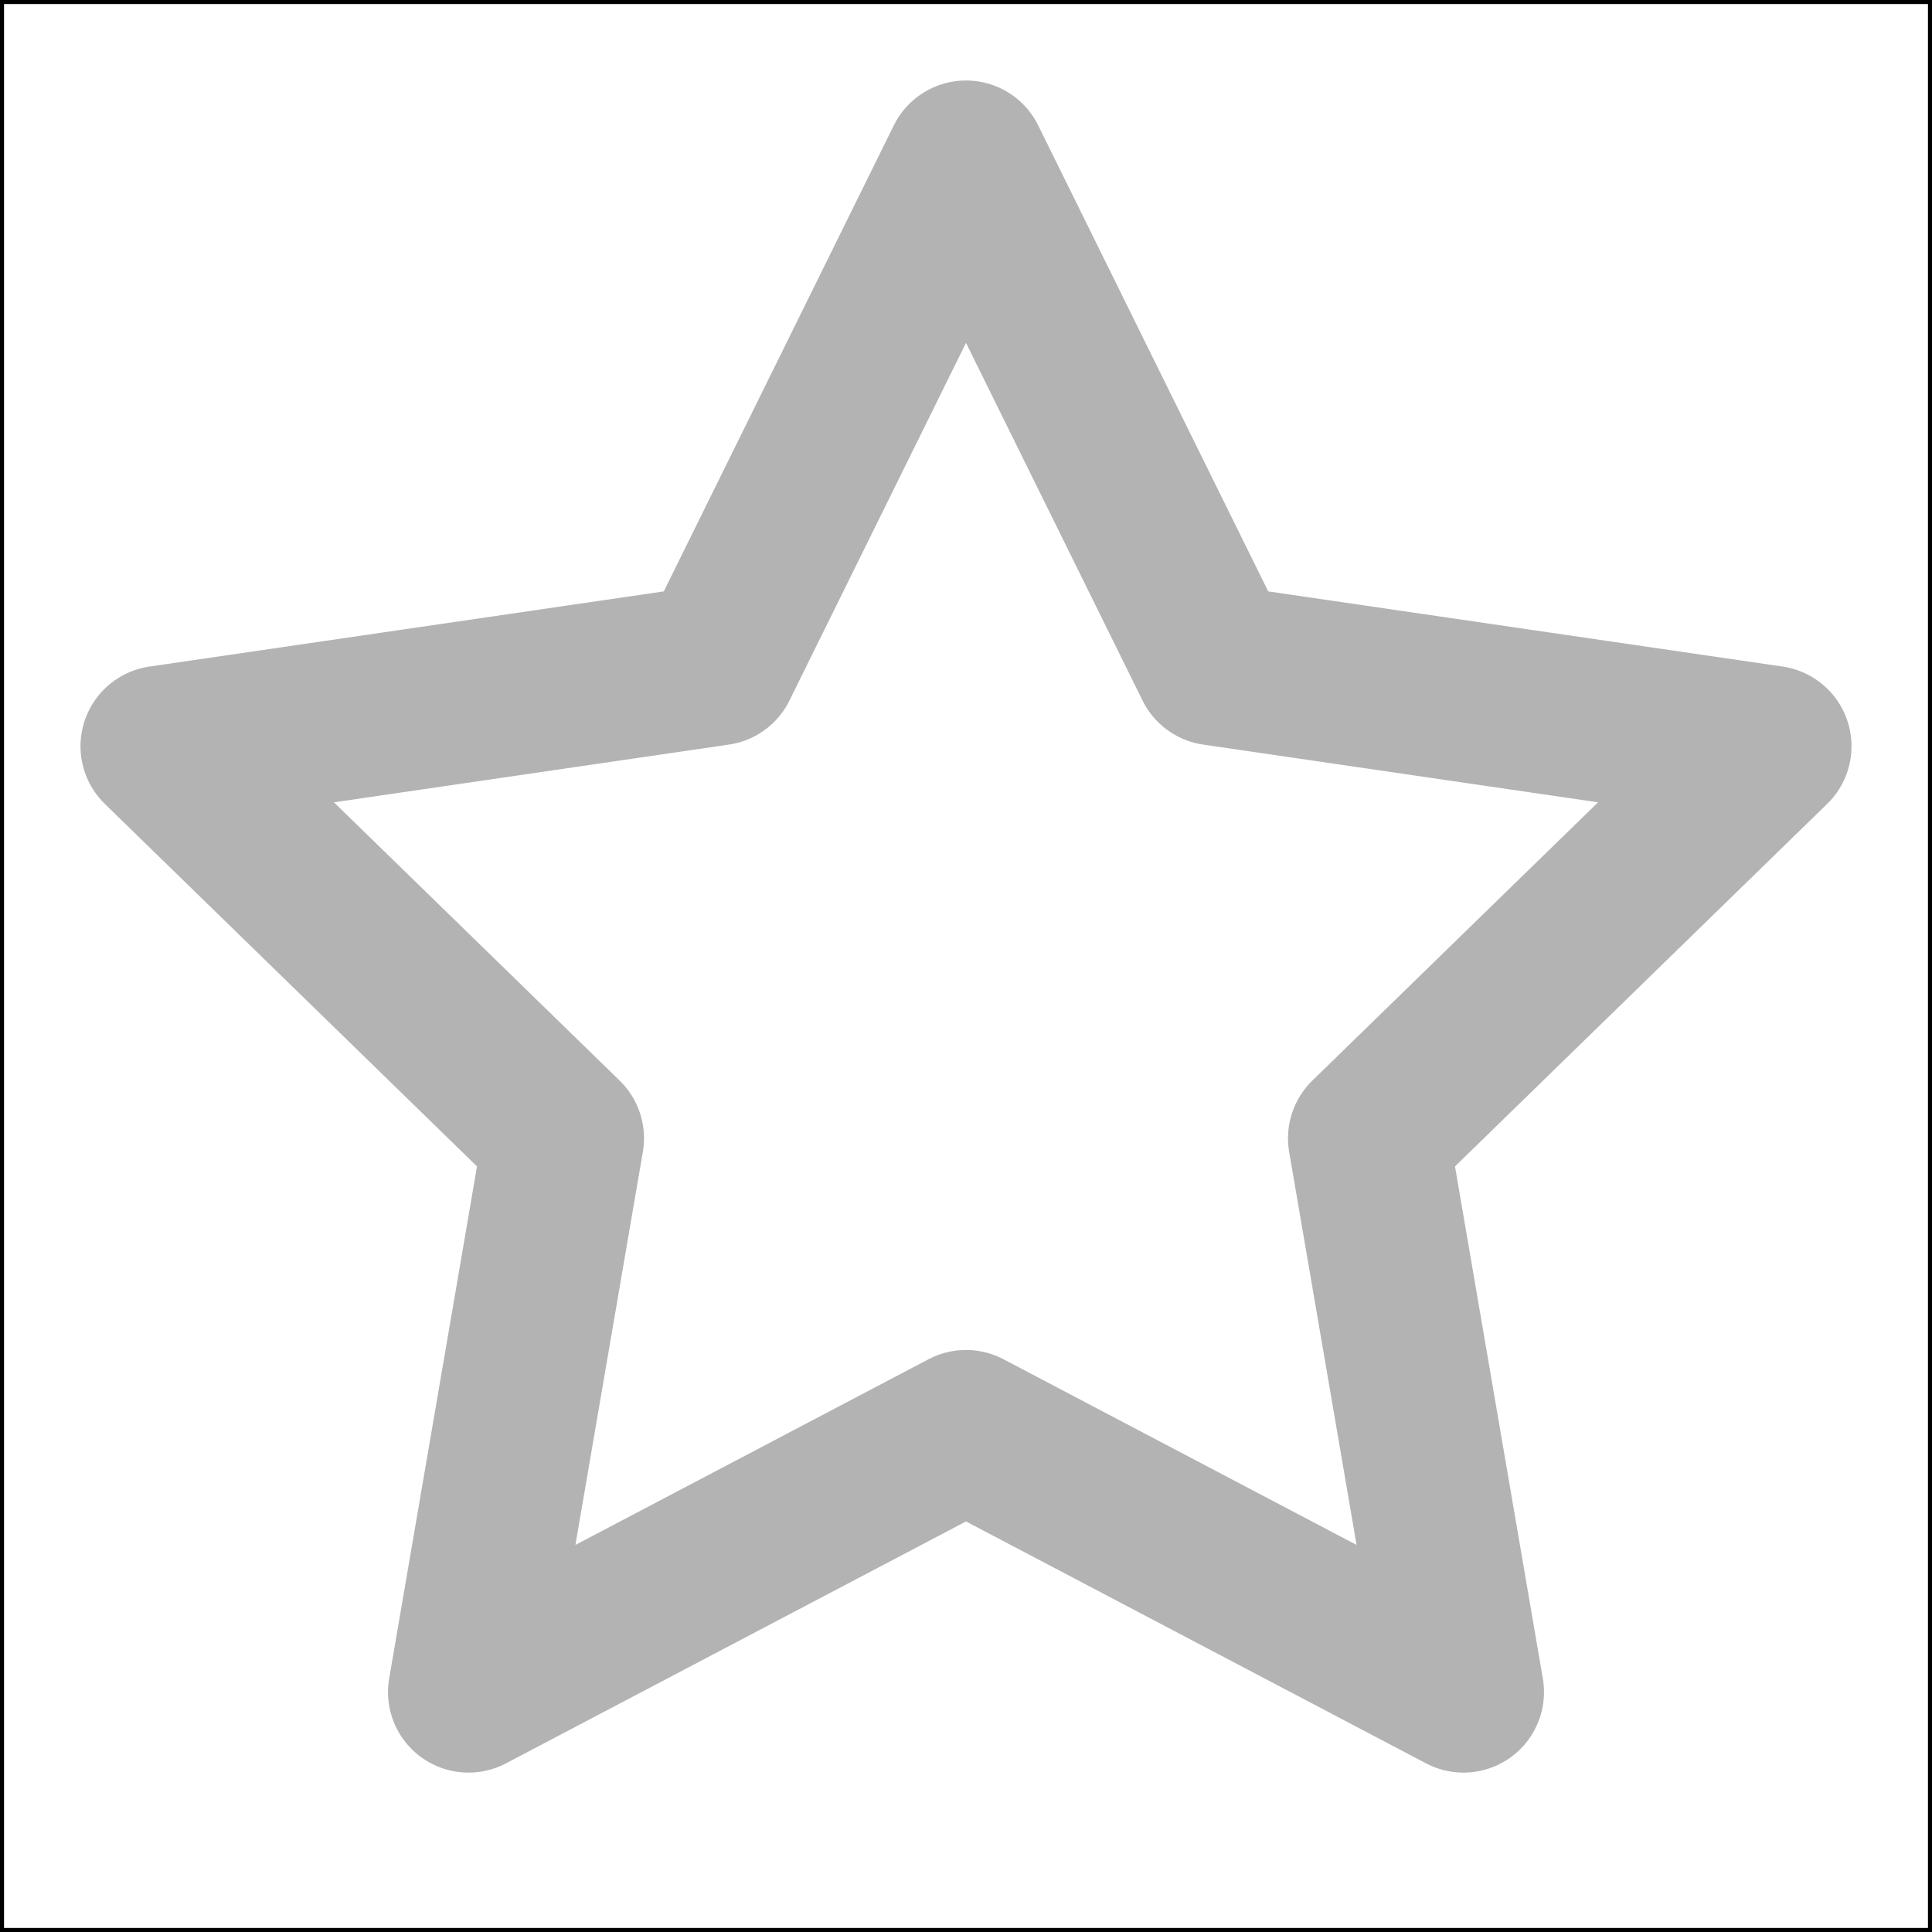
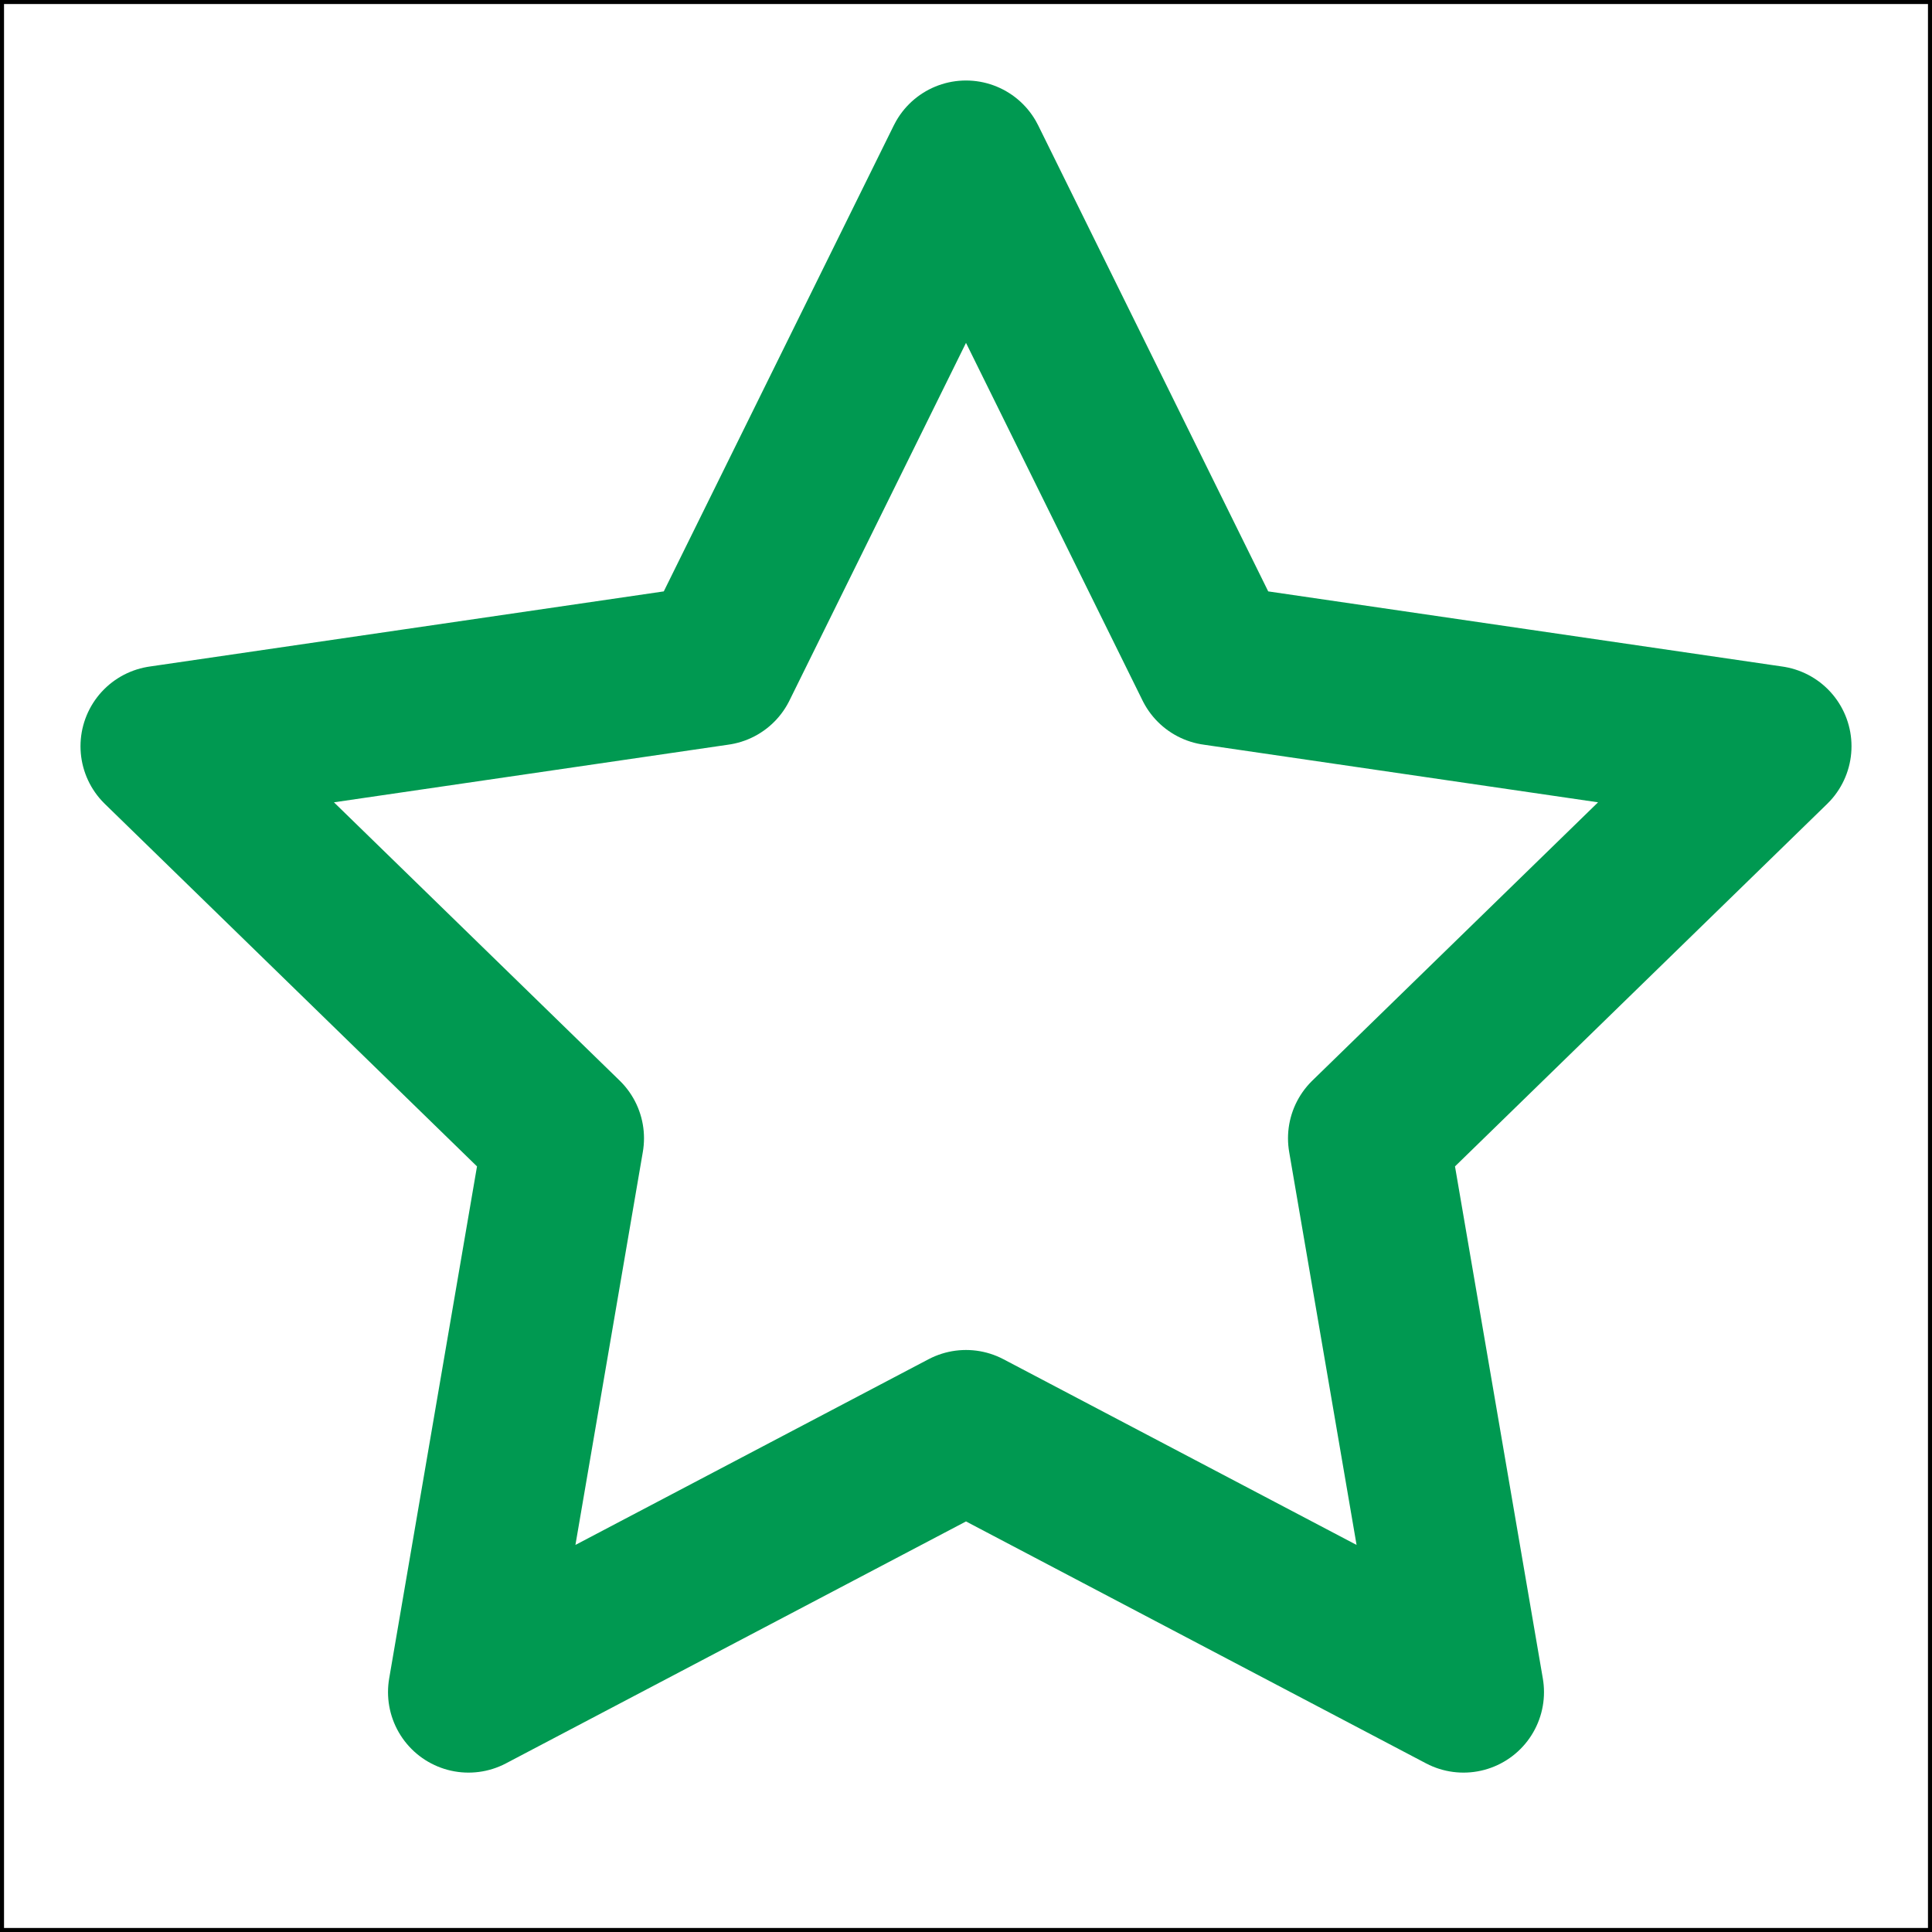
<svg xmlns="http://www.w3.org/2000/svg" width="24" height="24" viewBox="0 0 24 24" fill="none">
  <rect x="0.025" y="0.025" width="23.95" height="23.95" stroke="black" stroke-width="0.05" />
-   <path d="M12 2L15.09 8.26L22 9.27L17 14.14L18.18 21.02L12 17.77L5.82 21.02L7 14.14L2 9.27L8.91 8.26L12 2Z" stroke="#B3B3B3" stroke-width="2" stroke-linecap="round" stroke-linejoin="round" />
+   <path d="M12 2L15.09 8.26L22 9.27L17 14.14L18.18 21.02L12 17.77L5.82 21.02L7 14.14L2 9.27L8.91 8.26L12 2Z" stroke="#009951" stroke-width="2" stroke-linecap="round" stroke-linejoin="round" />
</svg>
